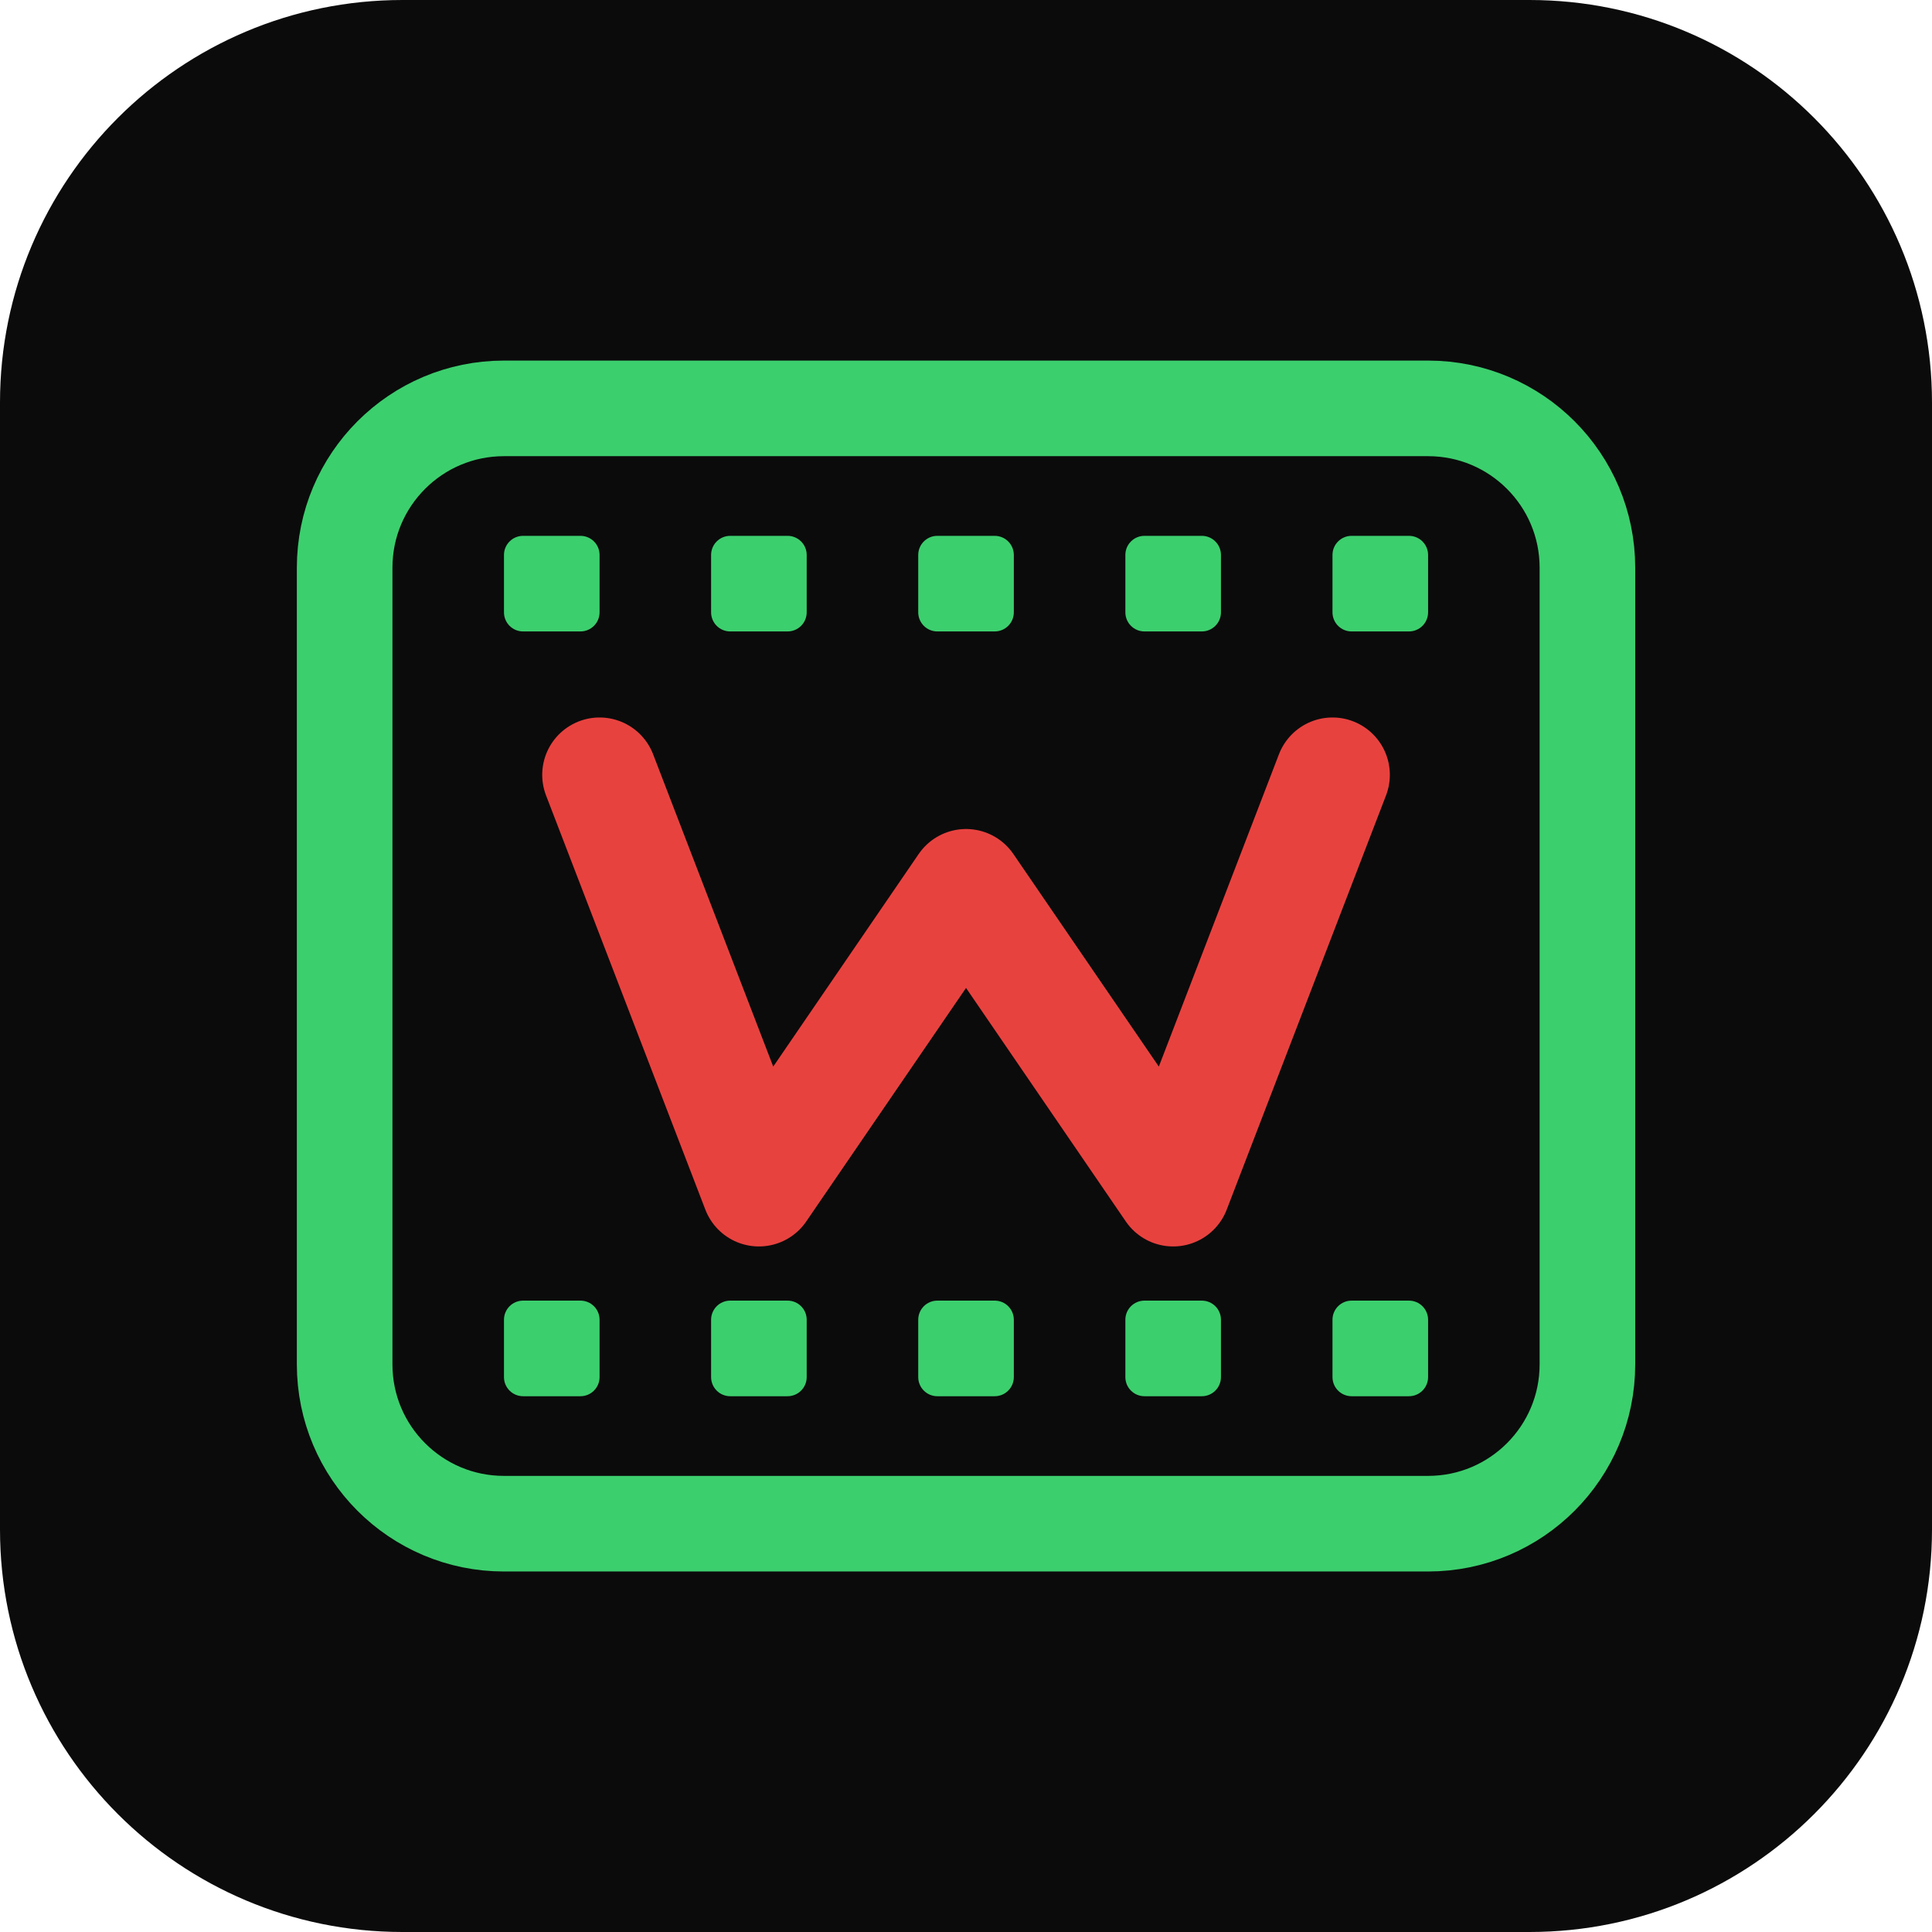
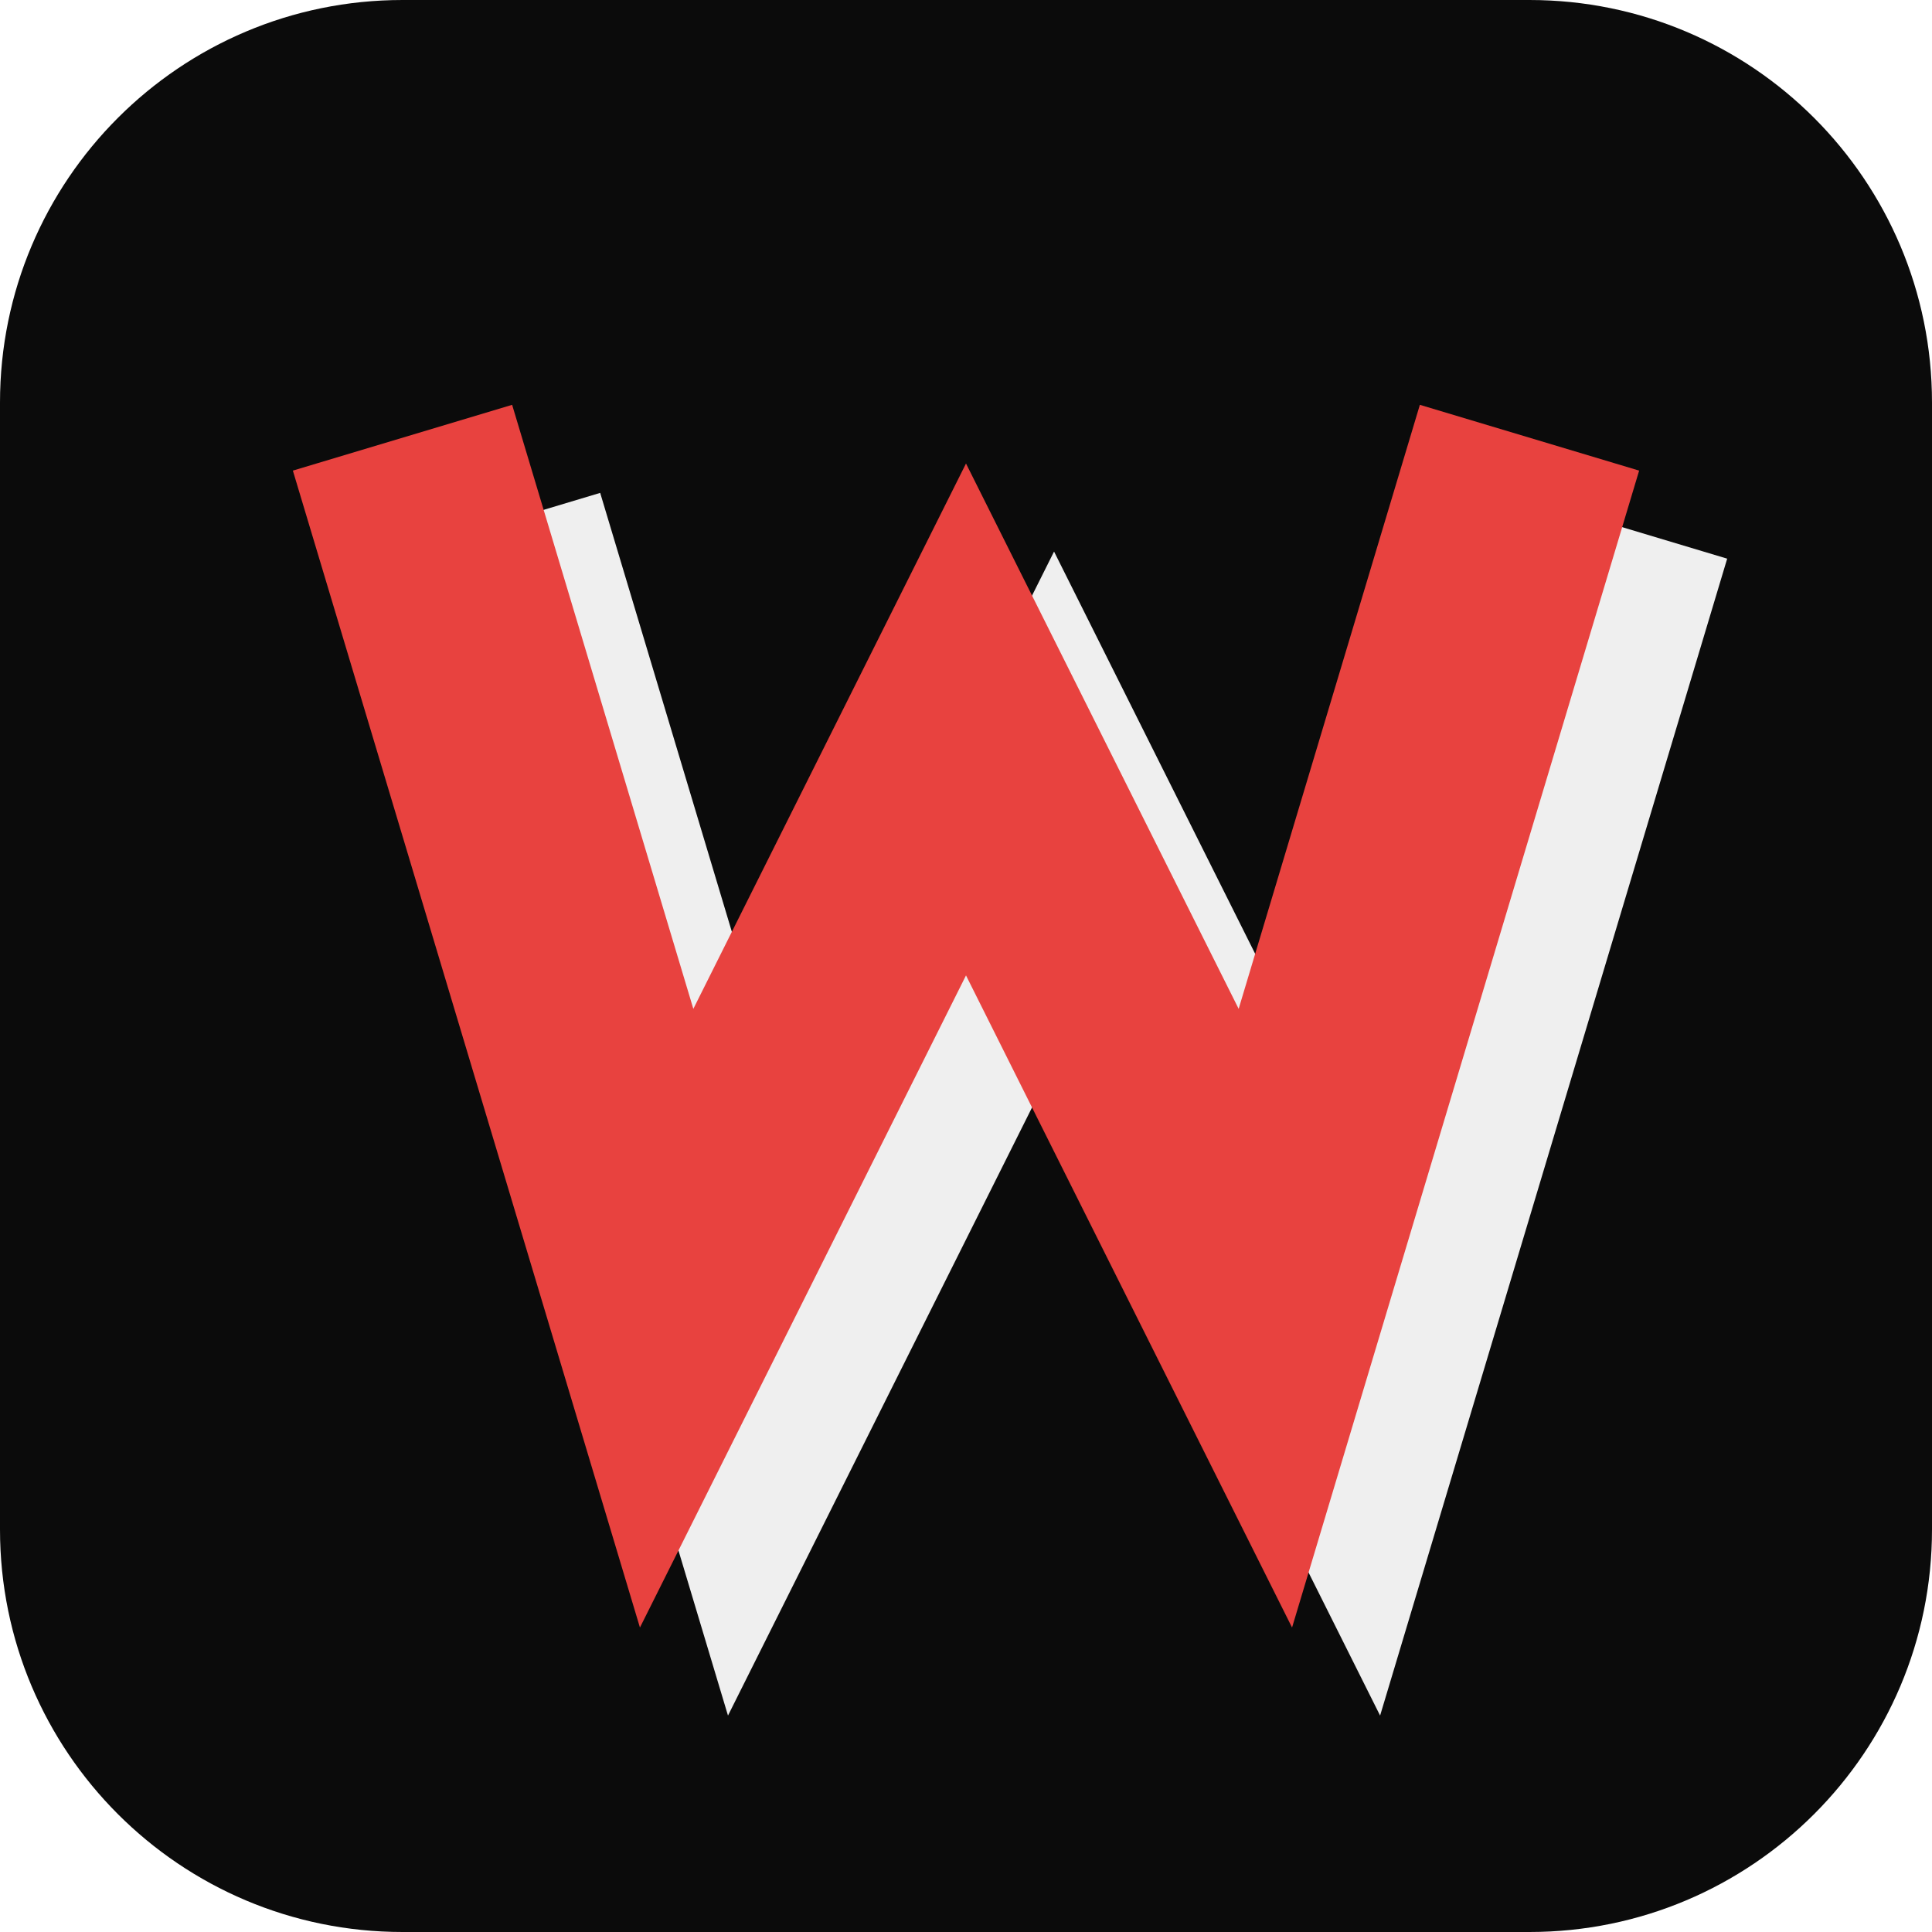
<svg xmlns="http://www.w3.org/2000/svg" viewBox="0 0 48 48">
  <rect width="48" height="48" rx="10" fill="#0b0b0b" />
-   <g transform="translate(5 5) scale(0.7917)" fill="none">
-     <rect x="4.5" y="6.5" width="39" height="35" rx="5" stroke="#3ccf6e" stroke-width="3" />
-     <g fill="#3ccf6e">
-       <rect x="9.5" y="10.5" width="3" height="3" rx="0.6" />
-       <rect x="16" y="10.5" width="3" height="3" rx="0.6" />
-       <rect x="22.5" y="10.5" width="3" height="3" rx="0.6" />
-       <rect x="29" y="10.5" width="3" height="3" rx="0.6" />
-       <rect x="35.5" y="10.5" width="3" height="3" rx="0.6" />
-       <rect x="9.5" y="34.5" width="3" height="3" rx="0.6" />
-       <rect x="16" y="34.5" width="3" height="3" rx="0.6" />
-       <rect x="22.5" y="34.5" width="3" height="3" rx="0.6" />
-       <rect x="29" y="34.5" width="3" height="3" rx="0.6" />
-       <rect x="35.5" y="34.5" width="3" height="3" rx="0.6" />
-     </g>
-     <polyline points="12.5,18 17.5,31 24,21.5 30.5,31 35.5,18" stroke="#e8423f" stroke-width="3.6" stroke-linejoin="round" stroke-linecap="round" />
+   <g transform="translate(3 3) scale(0.875)" fill="none" stroke-width="6.5" stroke-linejoin="miter" stroke-miterlimit="10">
+     <polyline points="8,9 15.5,34 24,17 32.5,34 40,9" transform="translate(2.5 2.5)" stroke="#efefef" />
+     <polyline points="8,9 15.5,34 24,17 32.5,34 40,9" stroke="#e8423f" />
  </g>
</svg>
